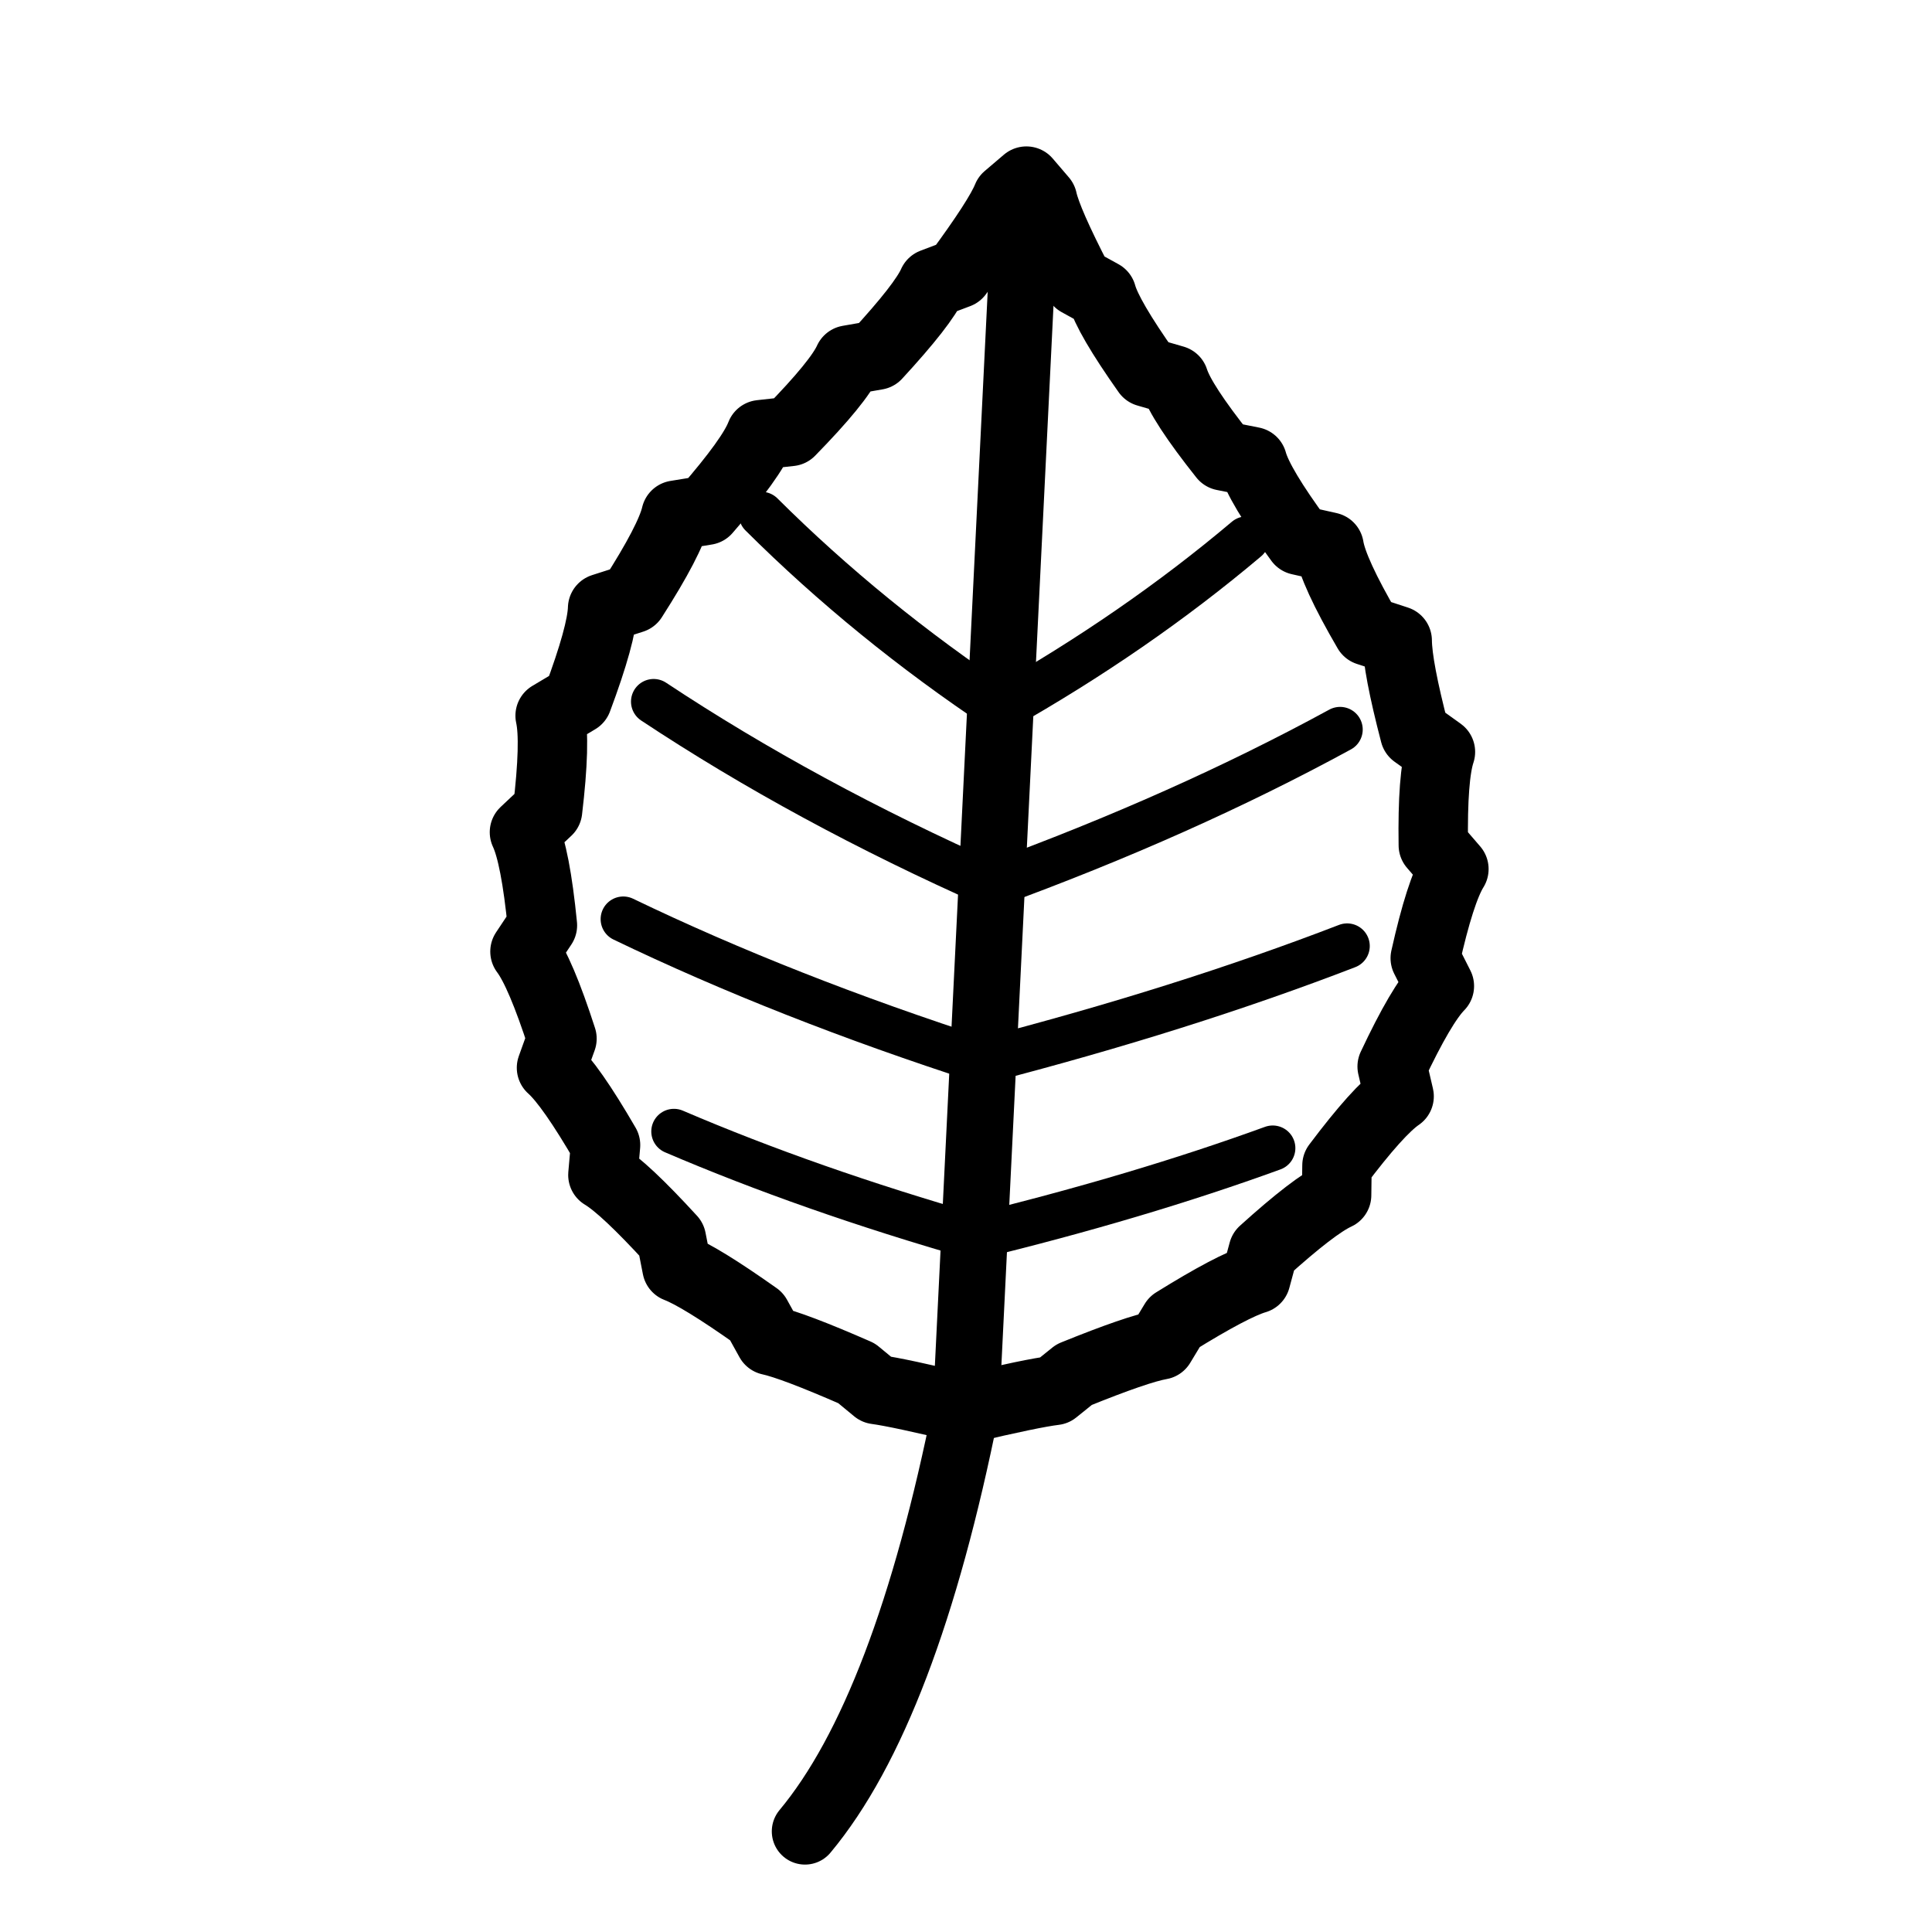
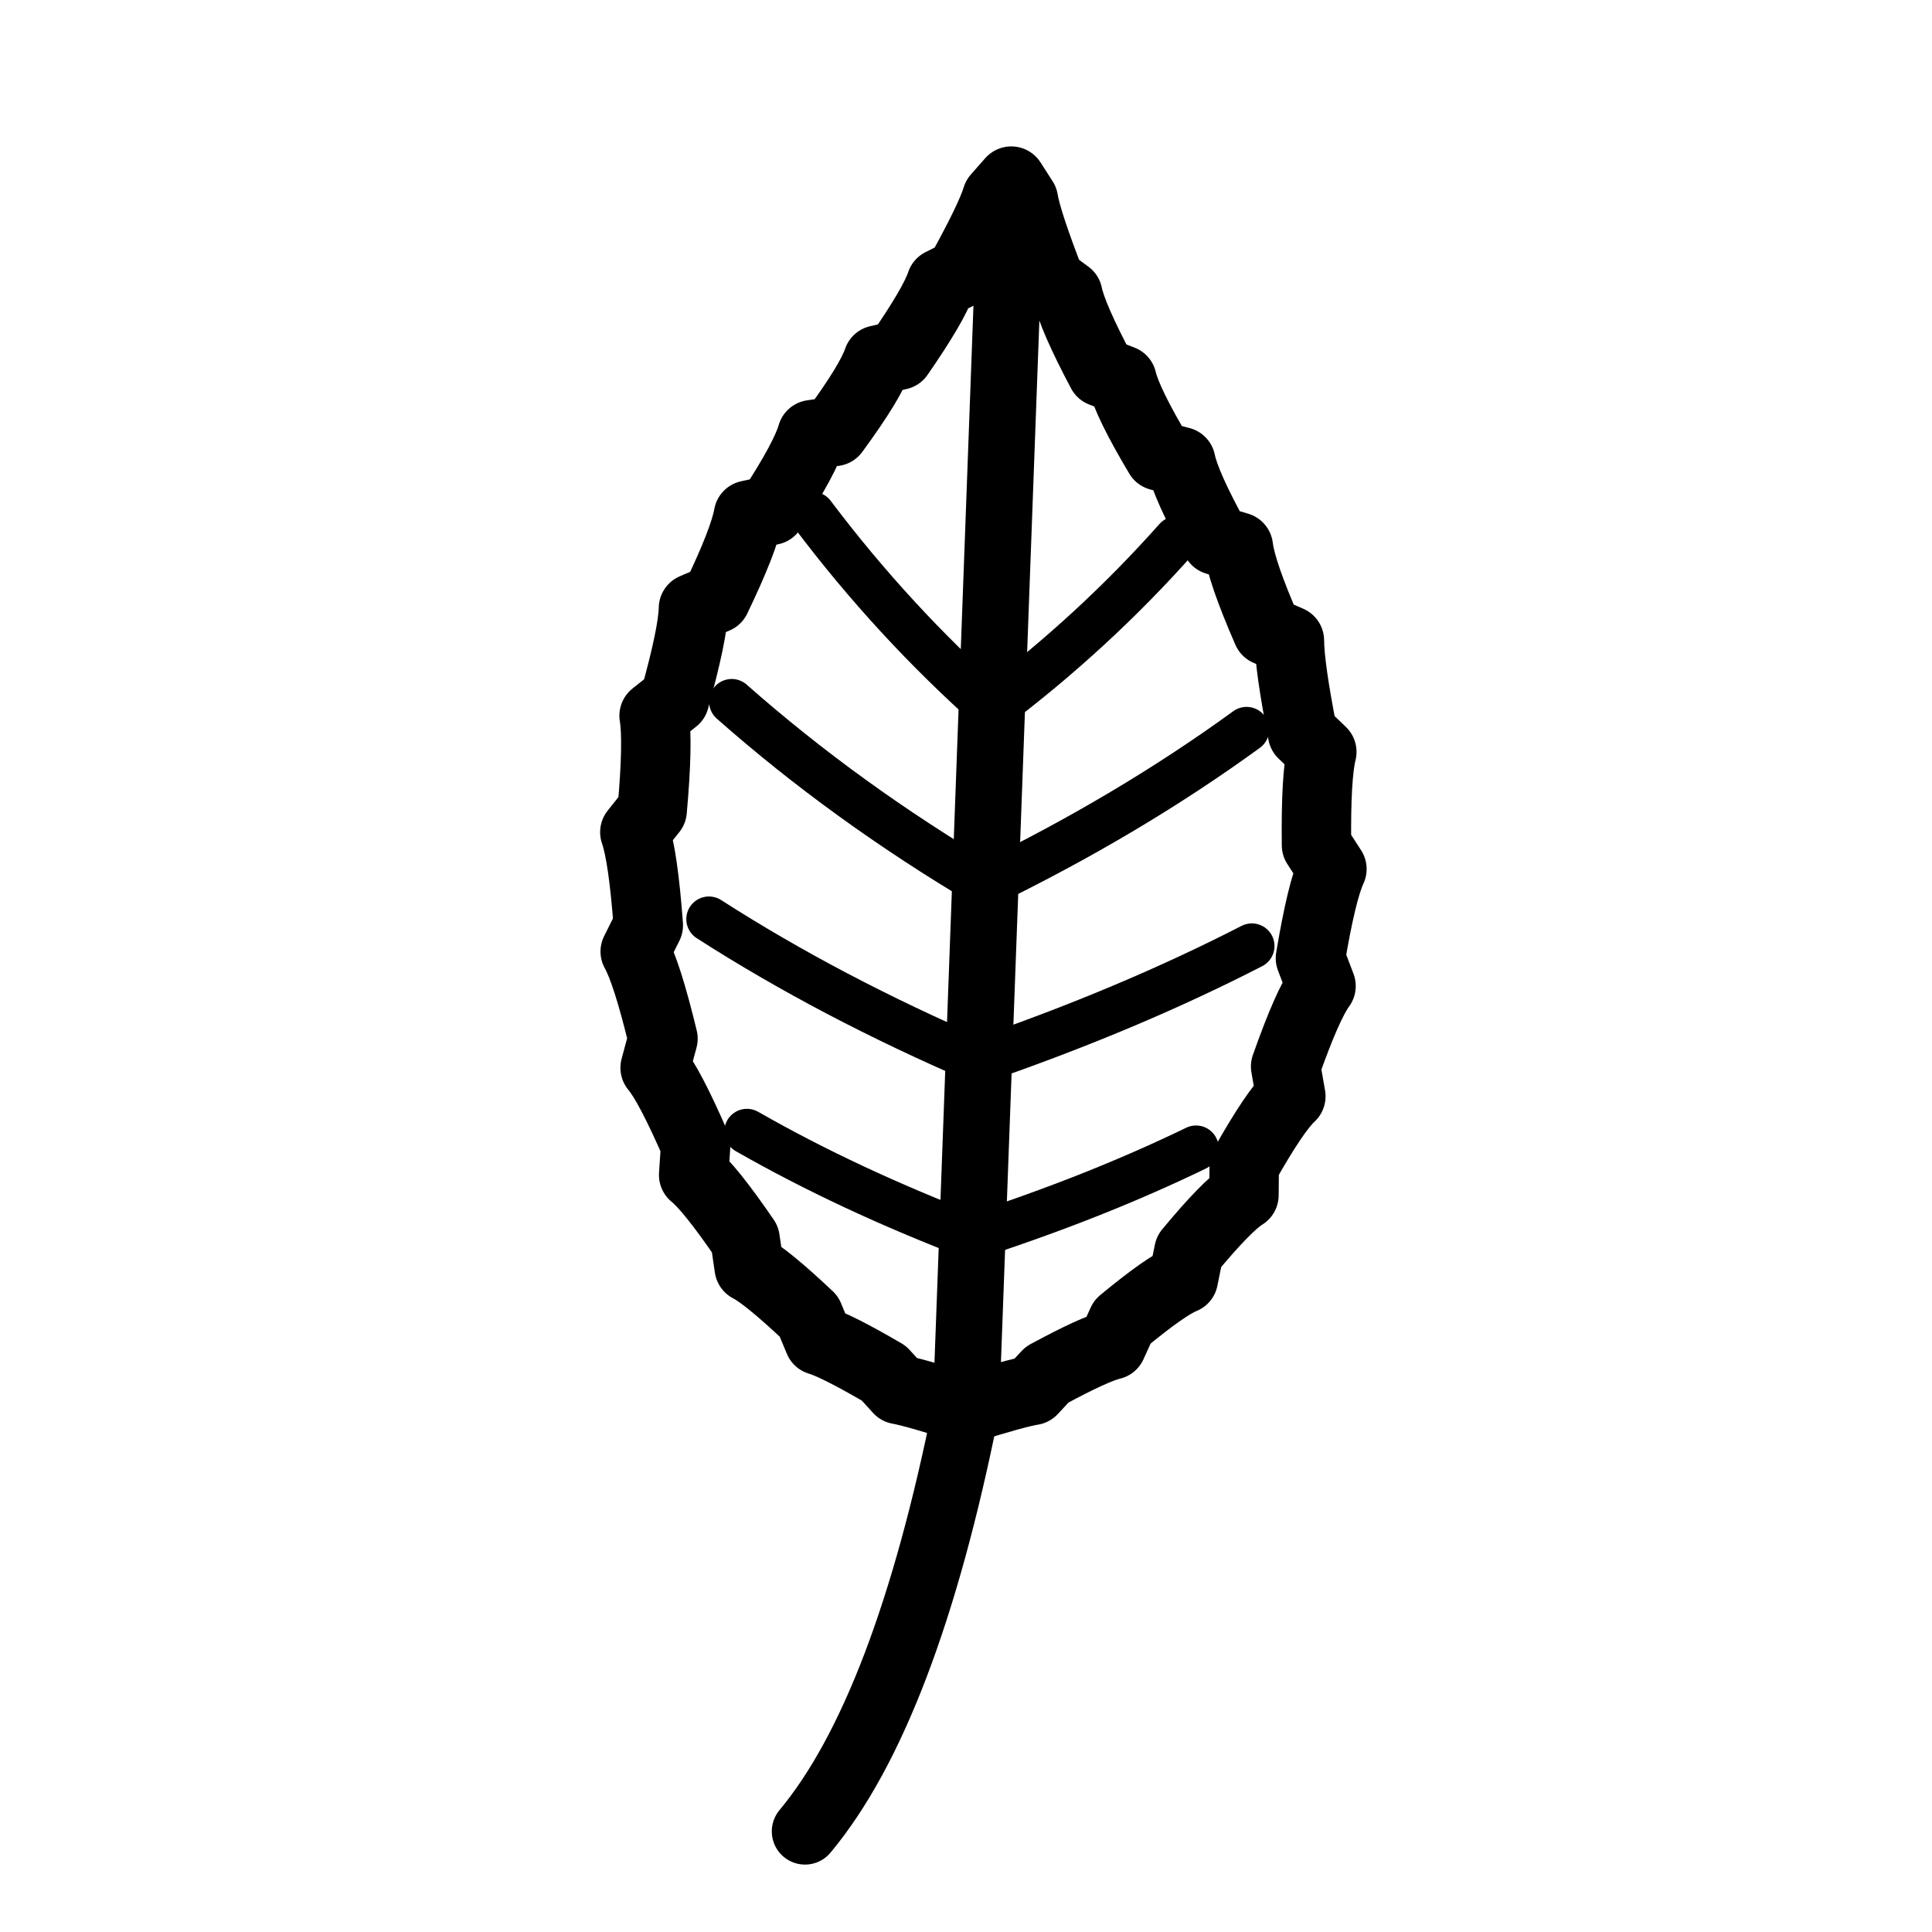
<svg xmlns="http://www.w3.org/2000/svg" width="96" height="96" viewBox="0 0 96 96" fill="none" stroke-linecap="round" stroke-linejoin="round" role="img" aria-label="Vogelkirsche · Prunus avium">
-   <path class="leaf-blade" d="M48 70 Q44.653 69.193 43.541 69.045 L42.563 68.238 Q39.399 66.854 38.254 66.605 L37.595 65.415 Q34.771 63.418 33.639 62.986 L33.363 61.578 Q31.024 59.023 29.958 58.384 L30.089 56.897 Q28.348 53.898 27.404 53.057 L27.924 51.61 Q26.857 48.306 26.086 47.282 L26.952 45.98 Q26.609 42.523 26.06 41.352 L27.208 40.272 Q27.618 36.824 27.336 35.563 L28.692 34.755 Q29.906 31.503 29.944 30.221 L31.432 29.744 Q33.302 26.826 33.588 25.6 L35.097 25.354 Q37.364 22.747 37.8 21.6 L39.27 21.438 Q41.679 18.976 42.166 17.89 L43.56 17.647 Q45.888 15.122 46.35 14.07 L47.601 13.597 Q49.637 10.837 50.047 9.812 L51 9 L51.803 9.938 Q52.036 11.002 53.588 14.001 L54.745 14.639 Q55.042 15.729 56.992 18.492 L58.335 18.881 Q58.686 19.999 60.796 22.654 L62.231 22.939 Q62.551 24.107 64.566 26.848 L66.042 27.18 Q66.241 28.404 67.958 31.35 L69.426 31.83 Q69.436 33.137 70.3 36.448 L71.574 37.362 Q71.17 38.574 71.221 41.998 L72.243 43.183 Q71.566 44.27 70.82 47.611 L71.521 48.997 Q70.632 49.9 69.176 52.994 L69.521 54.475 Q68.488 55.179 66.434 57.911 L66.415 59.386 Q65.299 59.898 62.769 62.186 L62.4 63.549 Q61.251 63.887 58.356 65.683 L57.664 66.828 Q56.522 67.027 53.371 68.305 L52.399 69.088 Q51.301 69.22 48 70 Z" fill="none" stroke="currentColor" stroke-width="3.45" />
+   <path class="leaf-blade" d="M48 70 Q45.49 69.193 44.656 69.045 L43.922 68.238 Q41.549 66.854 40.691 66.605 L40.196 65.415 Q38.078 63.418 37.229 62.986 L37.022 61.578 Q35.268 59.023 34.468 58.384 L34.567 56.897 Q33.261 53.898 32.553 53.057 L32.943 51.61 Q32.143 48.306 31.564 47.282 L32.214 45.98 Q31.957 42.523 31.545 41.352 L32.406 40.272 Q32.713 36.824 32.502 35.563 L33.519 34.755 Q34.429 31.503 34.458 30.221 L35.574 29.744 Q36.977 26.826 37.191 25.6 L38.323 25.354 Q40.023 22.747 40.35 21.6 L41.453 21.438 Q43.259 18.976 43.624 17.89 L44.67 17.647 Q46.416 15.122 46.763 14.07 L47.701 13.597 Q49.228 10.837 49.535 9.812 L50.25 9 L50.852 9.938 Q51.027 11.002 52.191 14.001 L53.059 14.639 Q53.282 15.729 54.744 18.492 L55.751 18.881 Q56.014 19.999 57.597 22.654 L58.673 22.939 Q58.913 24.107 60.425 26.848 L61.532 27.18 Q61.681 28.404 62.968 31.35 L64.07 31.83 Q64.077 33.137 64.725 36.448 L65.68 37.362 Q65.377 38.574 65.416 41.998 L66.182 43.183 Q65.674 44.27 65.115 47.611 L65.641 48.997 Q64.974 49.9 63.882 52.994 L64.141 54.475 Q63.366 55.179 61.825 57.911 L61.811 59.386 Q60.974 59.898 59.077 62.186 L58.8 63.549 Q57.938 63.887 55.767 65.683 L55.248 66.828 Q54.392 67.027 52.028 68.305 L51.299 69.088 Q50.476 69.22 48 70 Z" fill="none" stroke="currentColor" stroke-width="3.45" />
  <path class="leaf-petiole" d="M40 91 Q45 85 48 70" fill="none" stroke="currentColor" stroke-width="3.3" />
-   <path class="leaf-midrib" d="M48 70 L50.82 12.66" fill="none" stroke="currentColor" stroke-width="3.3" />
-   <path class="leaf-vein" d="M48.42 61.46 Q40.207 59.103 33.487 56.222" fill="none" stroke="currentColor" stroke-width="2.25" />
-   <path class="leaf-vein" d="M48.42 61.46 Q56.571 59.476 63.241 57.05" fill="none" stroke="currentColor" stroke-width="2.25" />
-   <path class="leaf-vein" d="M48.85 52.717 Q39.016 49.546 30.97 45.671" fill="none" stroke="currentColor" stroke-width="2.25" />
-   <path class="leaf-vein" d="M48.85 52.717 Q58.799 50.148 66.938 47.008" fill="none" stroke="currentColor" stroke-width="2.25" />
-   <path class="leaf-vein" d="M49.28 43.973 Q40.04 39.874 32.479 34.863" fill="none" stroke="currentColor" stroke-width="2.25" />
-   <path class="leaf-vein" d="M49.28 43.973 Q58.799 40.498 66.588 36.25" fill="none" stroke="currentColor" stroke-width="2.25" />
-   <path class="leaf-vein" d="M49.71 35.23 Q43.179 30.879 37.836 25.561" fill="none" stroke="currentColor" stroke-width="2.25" />
-   <path class="leaf-vein" d="M49.71 35.23 Q56.435 31.429 61.938 26.784" fill="none" stroke="currentColor" stroke-width="2.25" />
+   <path class="leaf-midrib" d="M48 70 L50.115 12.66" fill="none" stroke="currentColor" stroke-width="3.3" />
+   <path class="leaf-vein" d="M48.315 61.46 Q42.155 59.103 37.115 56.222" fill="none" stroke="currentColor" stroke-width="2.25" />
+   <path class="leaf-vein" d="M48.315 61.46 Q54.428 59.476 59.431 57.05" fill="none" stroke="currentColor" stroke-width="2.25" />
+   <path class="leaf-vein" d="M48.638 52.717 Q41.262 49.546 35.227 45.671" fill="none" stroke="currentColor" stroke-width="2.25" />
+   <path class="leaf-vein" d="M48.638 52.717 Q56.099 50.148 62.204 47.008" fill="none" stroke="currentColor" stroke-width="2.25" />
+   <path class="leaf-vein" d="M48.96 43.973 Q42.03 39.874 36.359 34.863" fill="none" stroke="currentColor" stroke-width="2.25" />
+   <path class="leaf-vein" d="M48.96 43.973 Q56.099 40.498 61.941 36.25" fill="none" stroke="currentColor" stroke-width="2.25" />
+   <path class="leaf-vein" d="M49.282 35.23 Q44.384 30.879 40.377 25.561" fill="none" stroke="currentColor" stroke-width="2.25" />
+   <path class="leaf-vein" d="M49.282 35.23 Q54.326 31.429 58.454 26.784" fill="none" stroke="currentColor" stroke-width="2.25" />
</svg>
